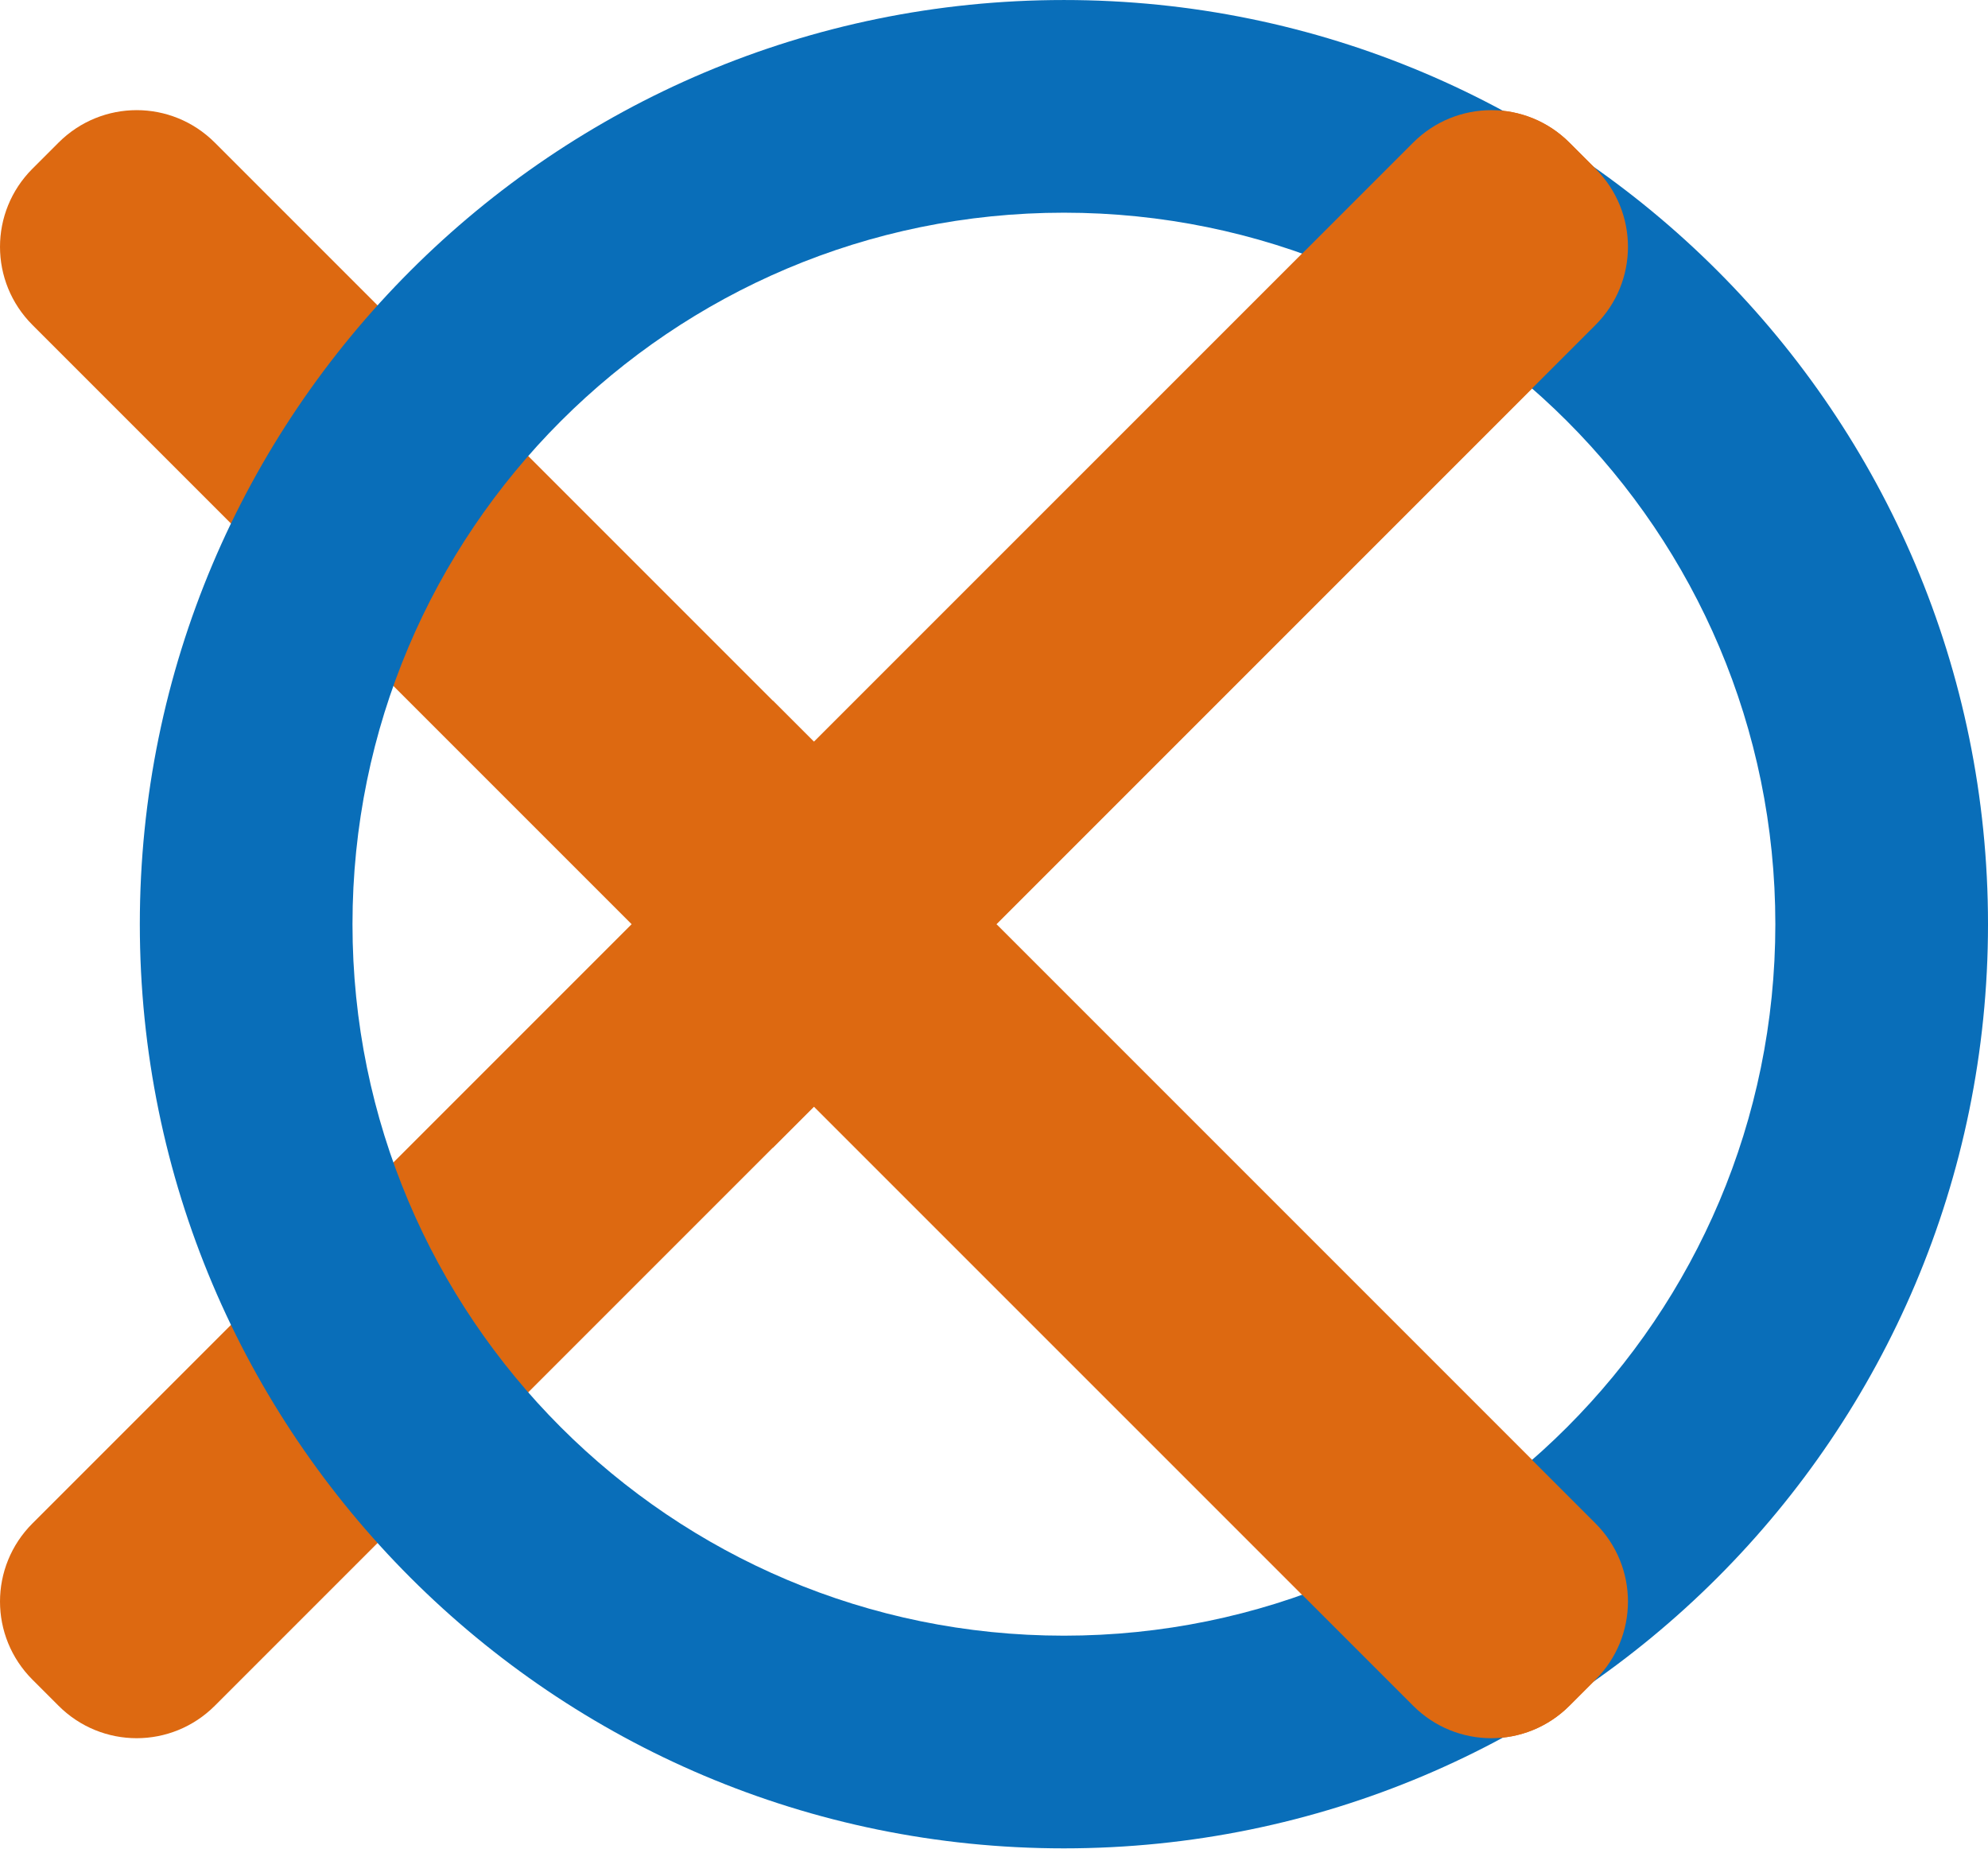
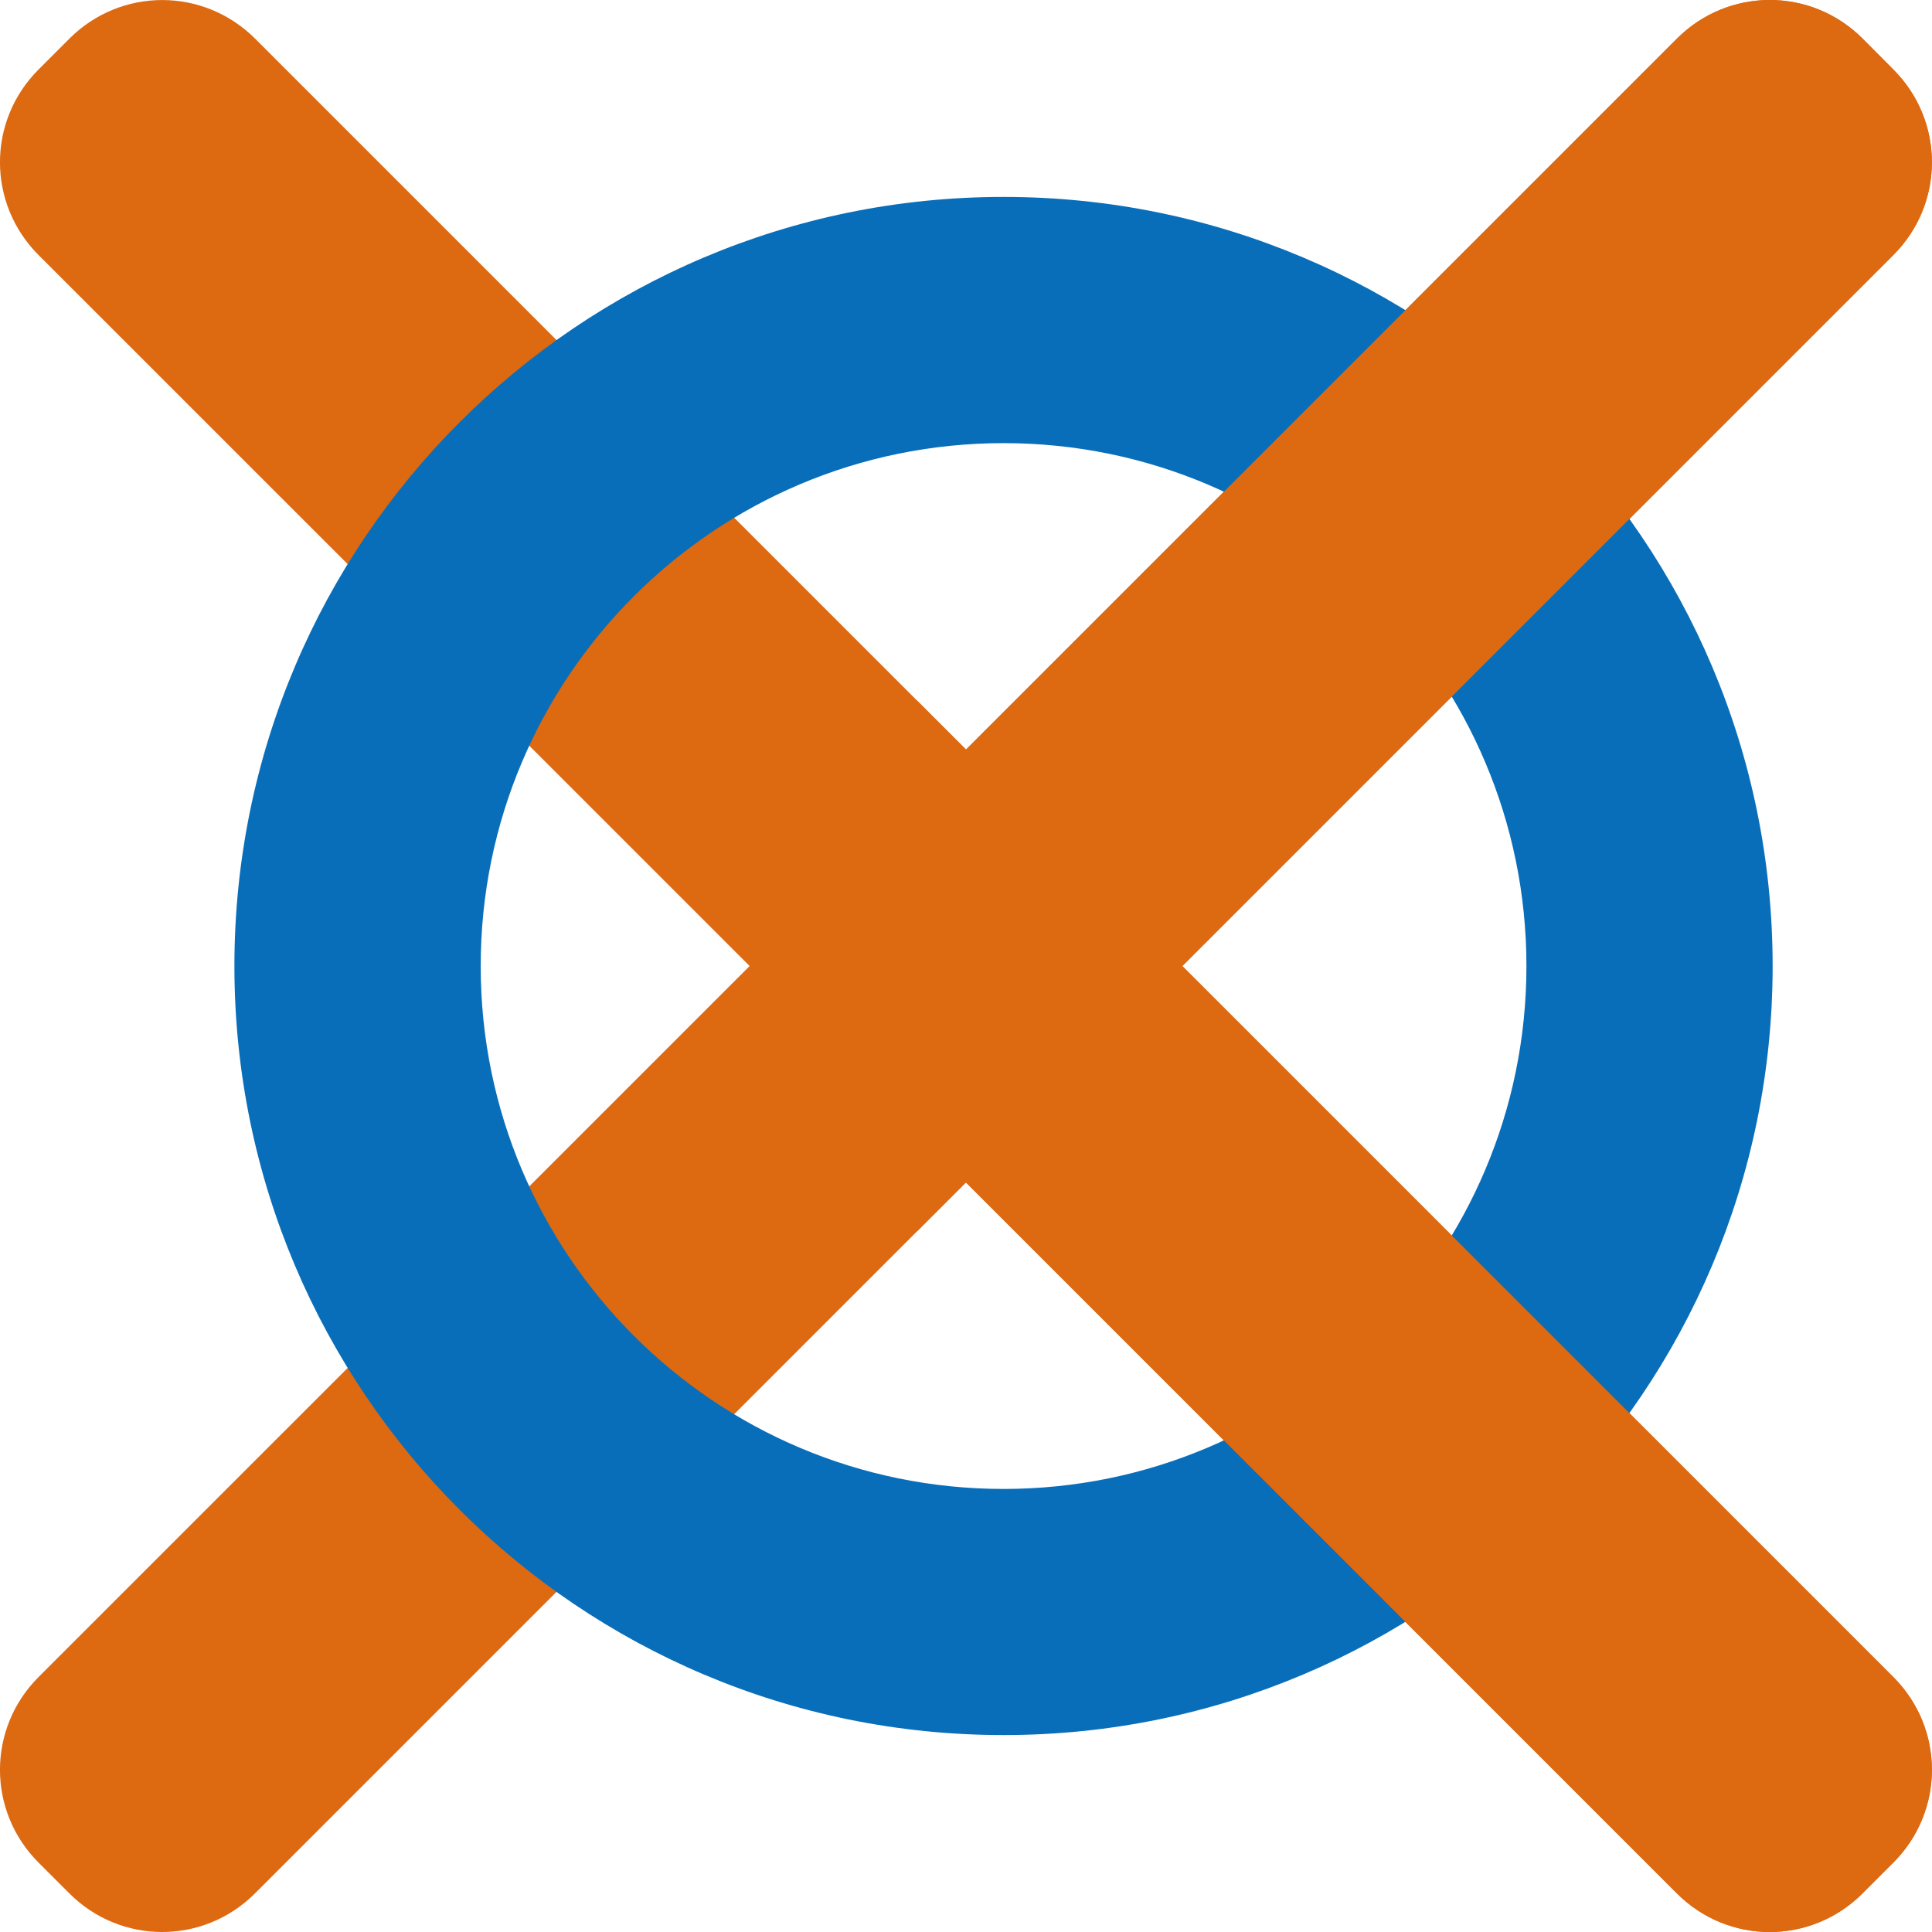
- <svg xmlns="http://www.w3.org/2000/svg" width="28.555mm" height="26.547mm" viewBox="0 0 28.555 26.547" version="1.1" id="svg3949">
+ <svg xmlns="http://www.w3.org/2000/svg" width="23.384mm" height="23.384mm" viewBox="0 0 23.384 23.384" version="1.1" id="svg3949">
  <defs id="defs3946" />
  <g id="layer1">
-     <g id="g3916" transform="matrix(0.2645833,0,0,0.2645833,359.3096,-327.8701)">
-       <path id="rect3401" style="fill:#dd6911;fill-opacity:1;stroke:none;stroke-width:3.747;paint-order:markers fill stroke" d="m -1350.6,1245.173 c -1.534,0 -3.069,0.589 -4.244,1.764 l -1.414,1.414 c -2.35,2.35 -2.35,6.134 0,8.484 l 32.527,32.527 -32.527,32.527 c -2.35,2.35 -2.35,6.134 0,8.484 l 1.414,1.414 c 2.35,2.35 6.136,2.35 8.486,0 l 32.525,-32.525 32.527,32.525 c 2.35,2.35 6.136,2.35 8.486,0 l 1.414,-1.414 c 2.35,-2.35 2.35,-6.134 0,-8.484 l -32.527,-32.527 32.527,-32.527 c 2.35,-2.35 2.35,-6.134 0,-8.484 l -1.414,-1.414 c -2.35,-2.35 -6.136,-2.35 -8.486,0 l -32.527,32.525 -32.525,-32.525 c -1.175,-1.175 -2.708,-1.764 -4.242,-1.764 z" />
-       <path id="path3399" style="display:inline;fill:#096eb9;fill-opacity:1;stroke-width:1.767;paint-order:markers fill stroke" d="m -1300.264,1239.195 a 50.166,50.166 0 0 0 -50.166,50.168 50.166,50.166 0 0 0 50.166,50.166 50.166,50.166 0 0 0 50.168,-50.166 50.166,50.166 0 0 0 -50.168,-50.168 z m 0,11.545 a 38.623,38.623 0 0 1 38.623,38.623 38.623,38.623 0 0 1 -38.623,38.621 38.623,38.623 0 0 1 -38.621,-38.621 38.623,38.623 0 0 1 38.621,-38.623 z" />
-       <path id="path3412" style="fill:#dd6911;fill-opacity:1;stroke:none;stroke-width:3.747;paint-order:markers fill stroke" d="m -1316.074,1301.504 2.242,-2.242 32.527,32.525 c 2.35,2.35 6.136,2.35 8.486,0 l 1.414,-1.414 c 2.35,-2.35 2.35,-6.134 0,-8.484 l -32.527,-32.527 32.527,-32.527 c 2.35,-2.35 2.35,-6.134 0,-8.484 l -1.414,-1.414 c -2.35,-2.35 -6.136,-2.35 -8.486,0 l -32.527,32.525 -2.242,-2.242 z" />
+     <g id="g7919" transform="translate(1.646666e-4,-1.581512)">
+       <path id="rect3401" style="fill:#dd6911;fill-opacity:1;stroke:none;stroke-width:0.991;paint-order:markers fill stroke" d="m 1.963,1.582 c -0.406,0 -0.812,0.156 -1.123,0.467 L 0.466,2.423 c -0.622,0.622 -0.622,1.623 0,2.245 L 9.073,13.274 0.466,21.88 c -0.622,0.622 -0.622,1.623 0,2.245 l 0.374,0.374 c 0.622,0.622 1.623,0.622 2.245,0 l 8.606,-8.606 8.606,8.606 c 0.622,0.622 1.623,0.622 2.245,0 l 0.374,-0.374 c 0.622,-0.622 0.622,-1.623 0,-2.245 l -8.606,-8.606 8.606,-8.606 c 0.622,-0.622 0.622,-1.623 0,-2.245 L 22.543,2.048 c -0.622,-0.622 -1.623,-0.622 -2.245,0 L 11.692,10.654 3.086,2.048 C 2.775,1.738 2.369,1.582 1.963,1.582 Z" />
+       <path id="circle7589" style="fill:#096eb9;fill-opacity:1;stroke:none;stroke-width:0.166;stroke-linecap:square;paint-order:markers fill stroke" d="M 12.147,3.965 A 9.309,9.309 0 0 0 2.837,13.274 9.309,9.309 0 0 0 12.147,22.582 9.309,9.309 0 0 0 21.455,13.274 9.309,9.309 0 0 0 12.147,3.965 Z m 0,2.98 a 6.329,6.329 0 0 1 6.328,6.329 6.329,6.329 0 0 1 -6.328,6.329 6.329,6.329 0 0 1 -6.329,-6.329 6.329,6.329 0 0 1 6.329,-6.329 z" />
+       <path id="path3412" style="fill:#dd6911;fill-opacity:1;stroke:none;stroke-width:0.991;paint-order:markers fill stroke" d="m 11.098,16.486 0.593,-0.593 8.606,8.606 c 0.622,0.622 1.623,0.622 2.245,0 l 0.374,-0.374 c 0.622,-0.622 0.622,-1.623 0,-2.245 l -8.606,-8.606 8.606,-8.606 c 0.622,-0.622 0.622,-1.623 0,-2.245 L 22.543,2.048 c -0.622,-0.622 -1.623,-0.622 -2.245,0 l -8.606,8.606 -0.593,-0.593 z" />
    </g>
  </g>
</svg>
